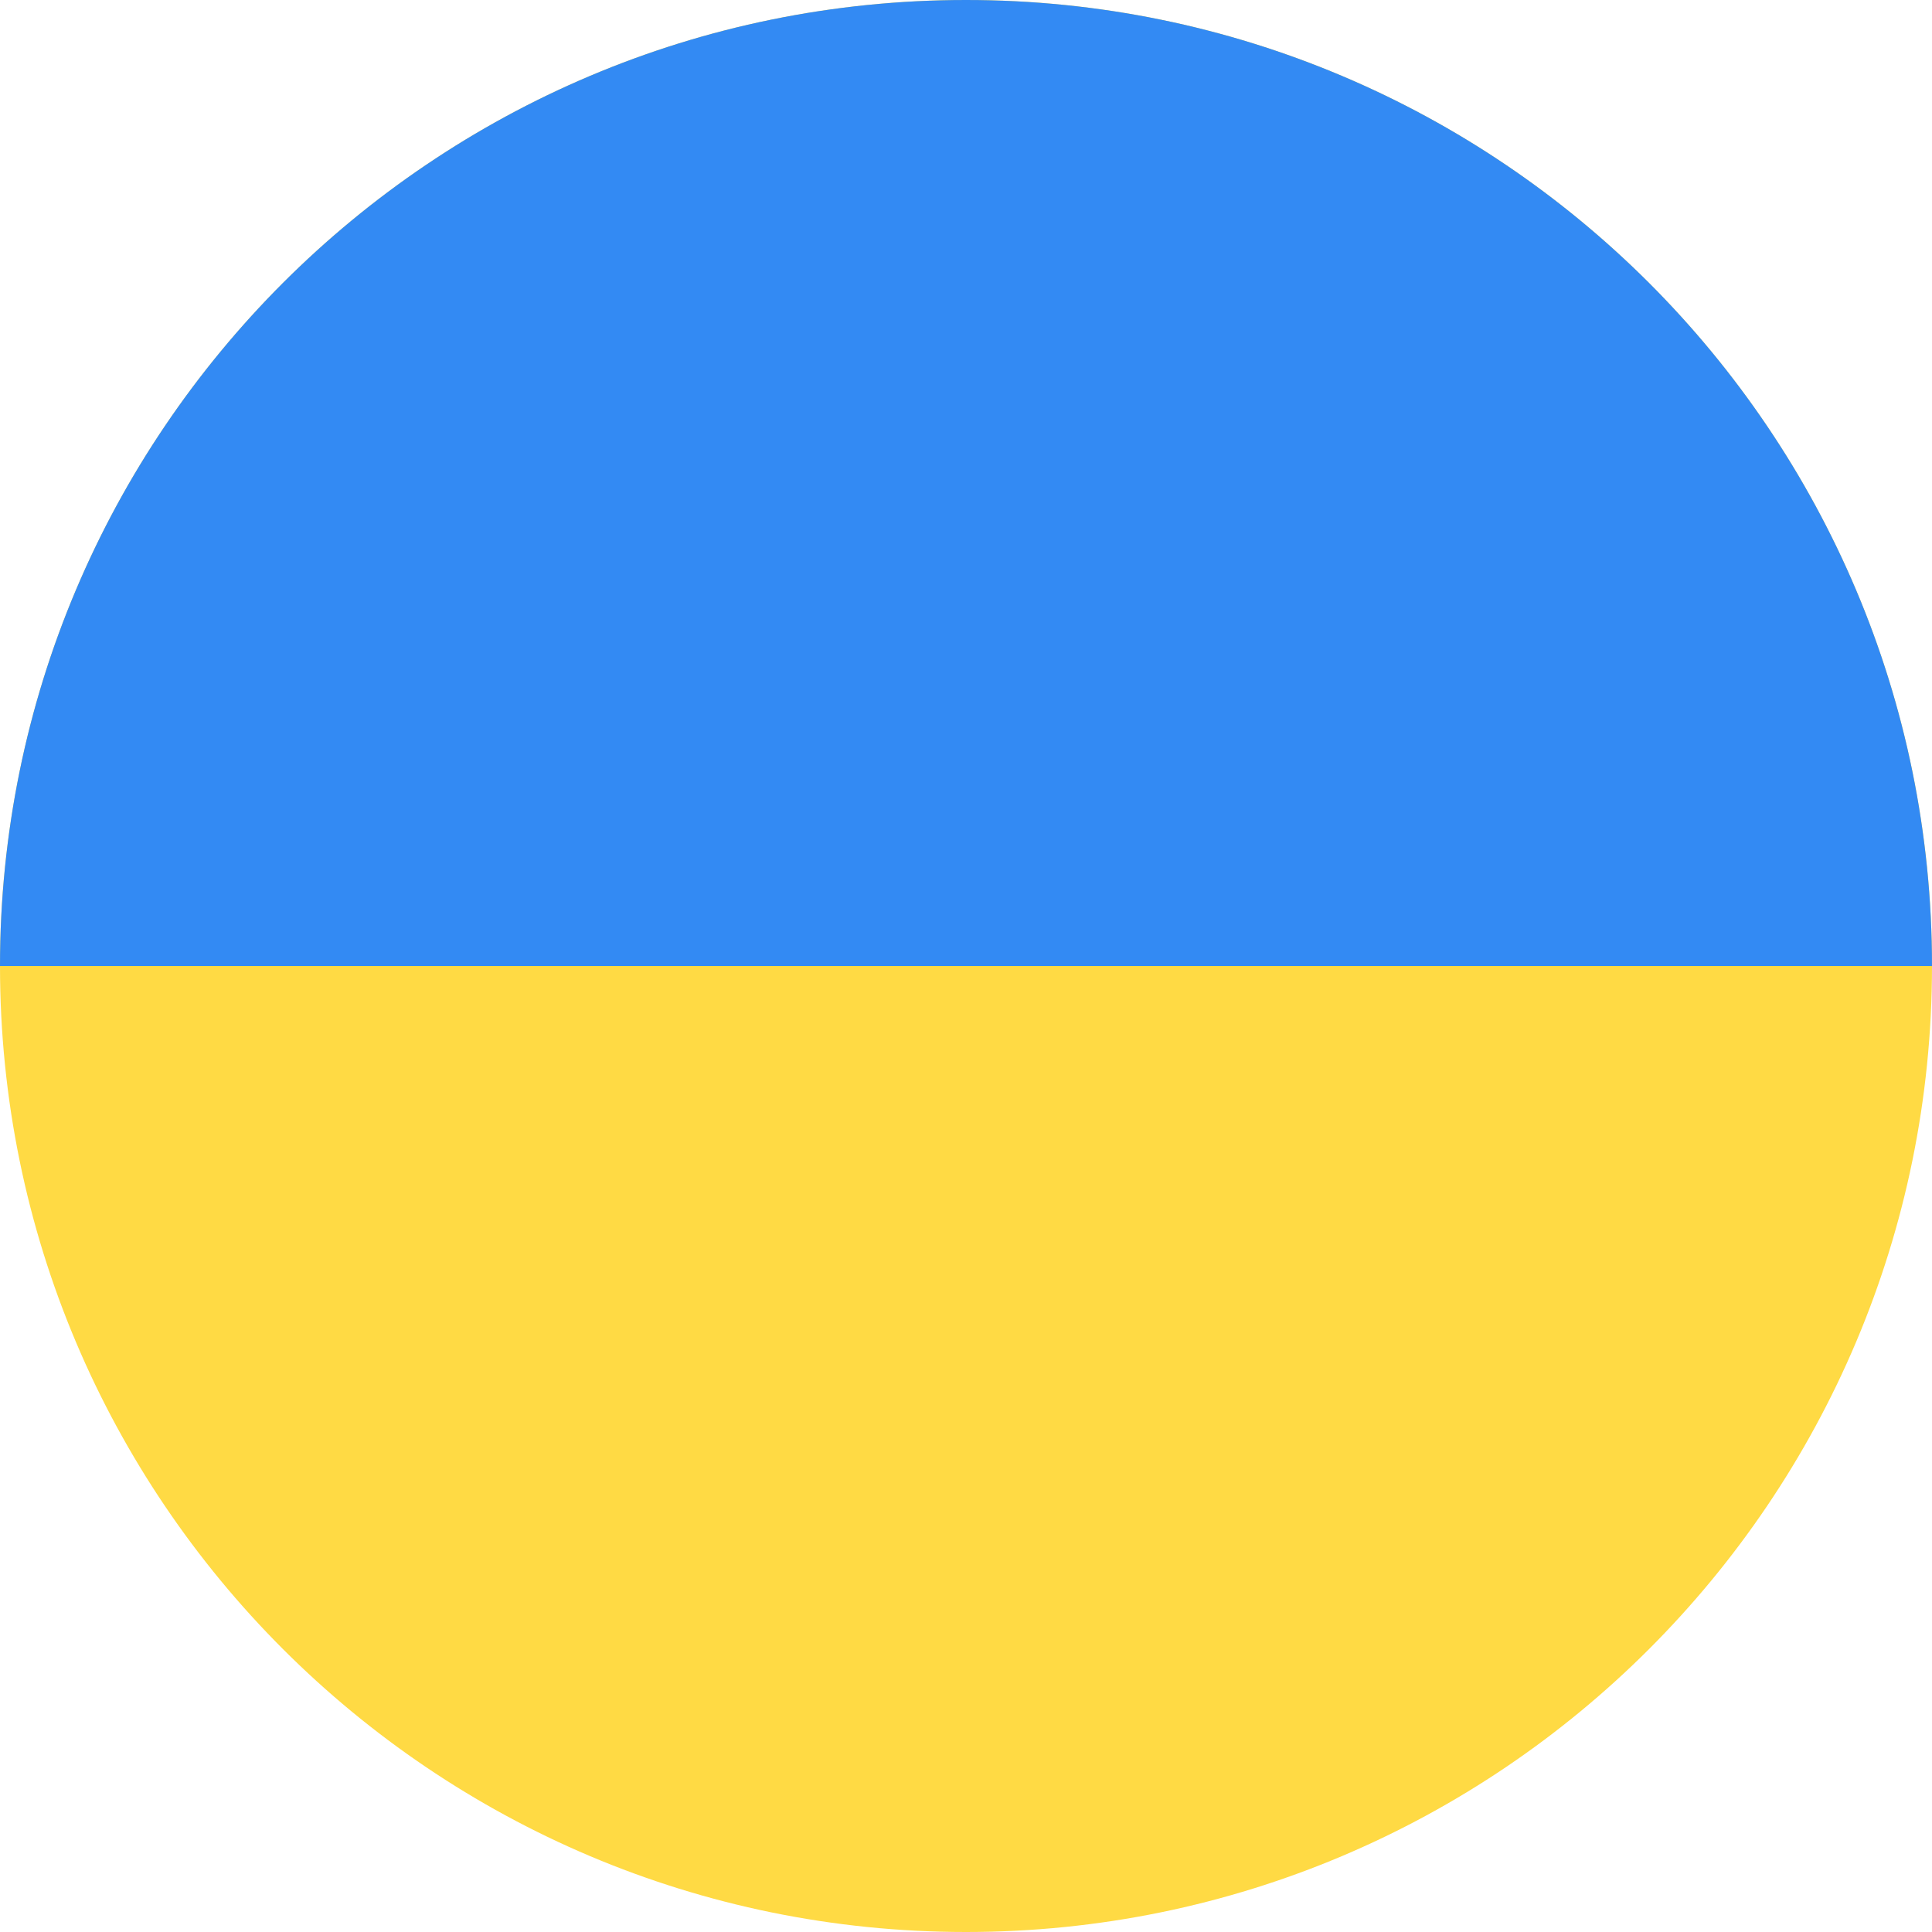
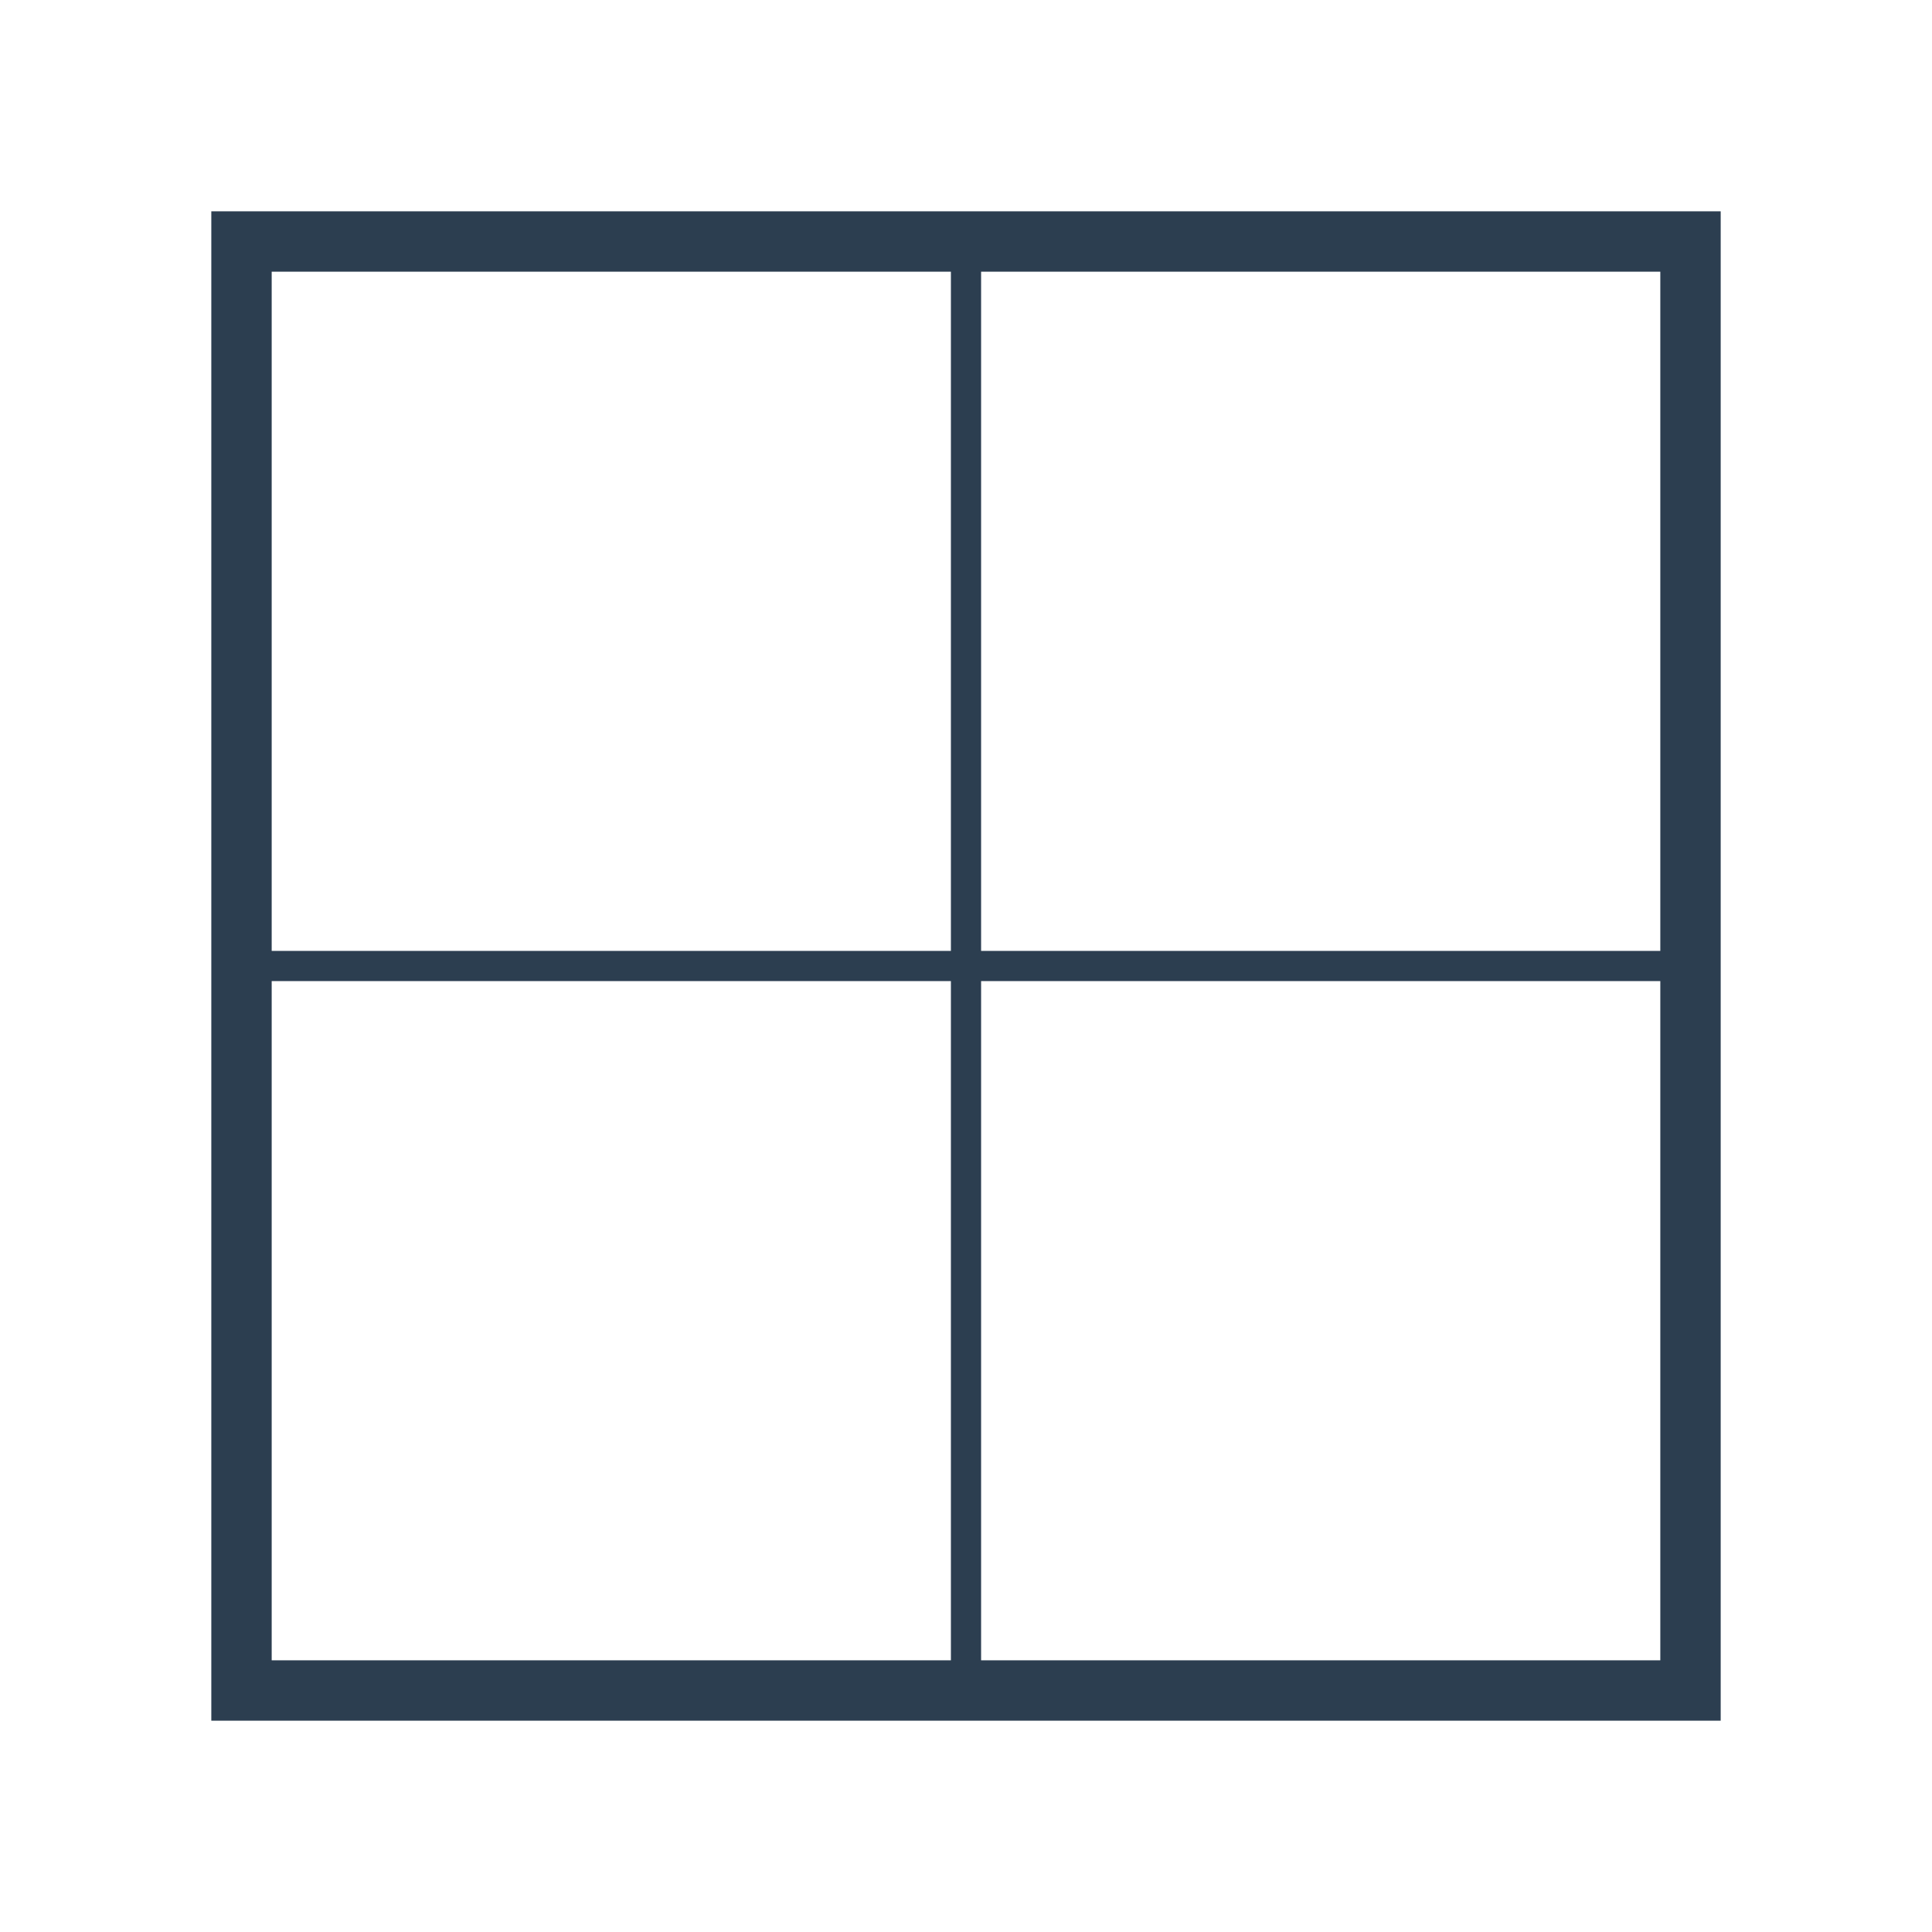
- <svg xmlns="http://www.w3.org/2000/svg" version="1.1" id="Layer_1" x="0px" y="0px" viewBox="0 0 512 512" style="enable-background:new 0 0 512 512;" xml:space="preserve">
-   <circle style="fill:#FFDA44;" cx="256" cy="256" r="256" />
-   <path style="fill:#338AF3;" d="M0,256C0,114.616,114.616,0,256,0s256,114.616,256,256" />
-   <g>
- </g>
-   <g>
- </g>
-   <g>
- </g>
-   <g>
- </g>
-   <g>
- </g>
-   <g>
- </g>
-   <g>
- </g>
-   <g>
- </g>
-   <g>
- </g>
-   <g>
- </g>
-   <g>
- </g>
-   <g>
- </g>
-   <g>
- </g>
-   <g>
- </g>
-   <g>
- </g>
+ <svg xmlns="http://www.w3.org/2000/svg" width="512" height="512" viewBox="0 0 512 512">
+   <rect x="64" y="64" width="384" height="384" fill="none" stroke="#2c3e50" stroke-width="16" />
+   <line x1="64" y1="256" x2="448" y2="256" stroke="#2c3e50" stroke-width="8" />
+   <line x1="256" y1="64" x2="256" y2="448" stroke="#2c3e50" stroke-width="8" />
</svg>
